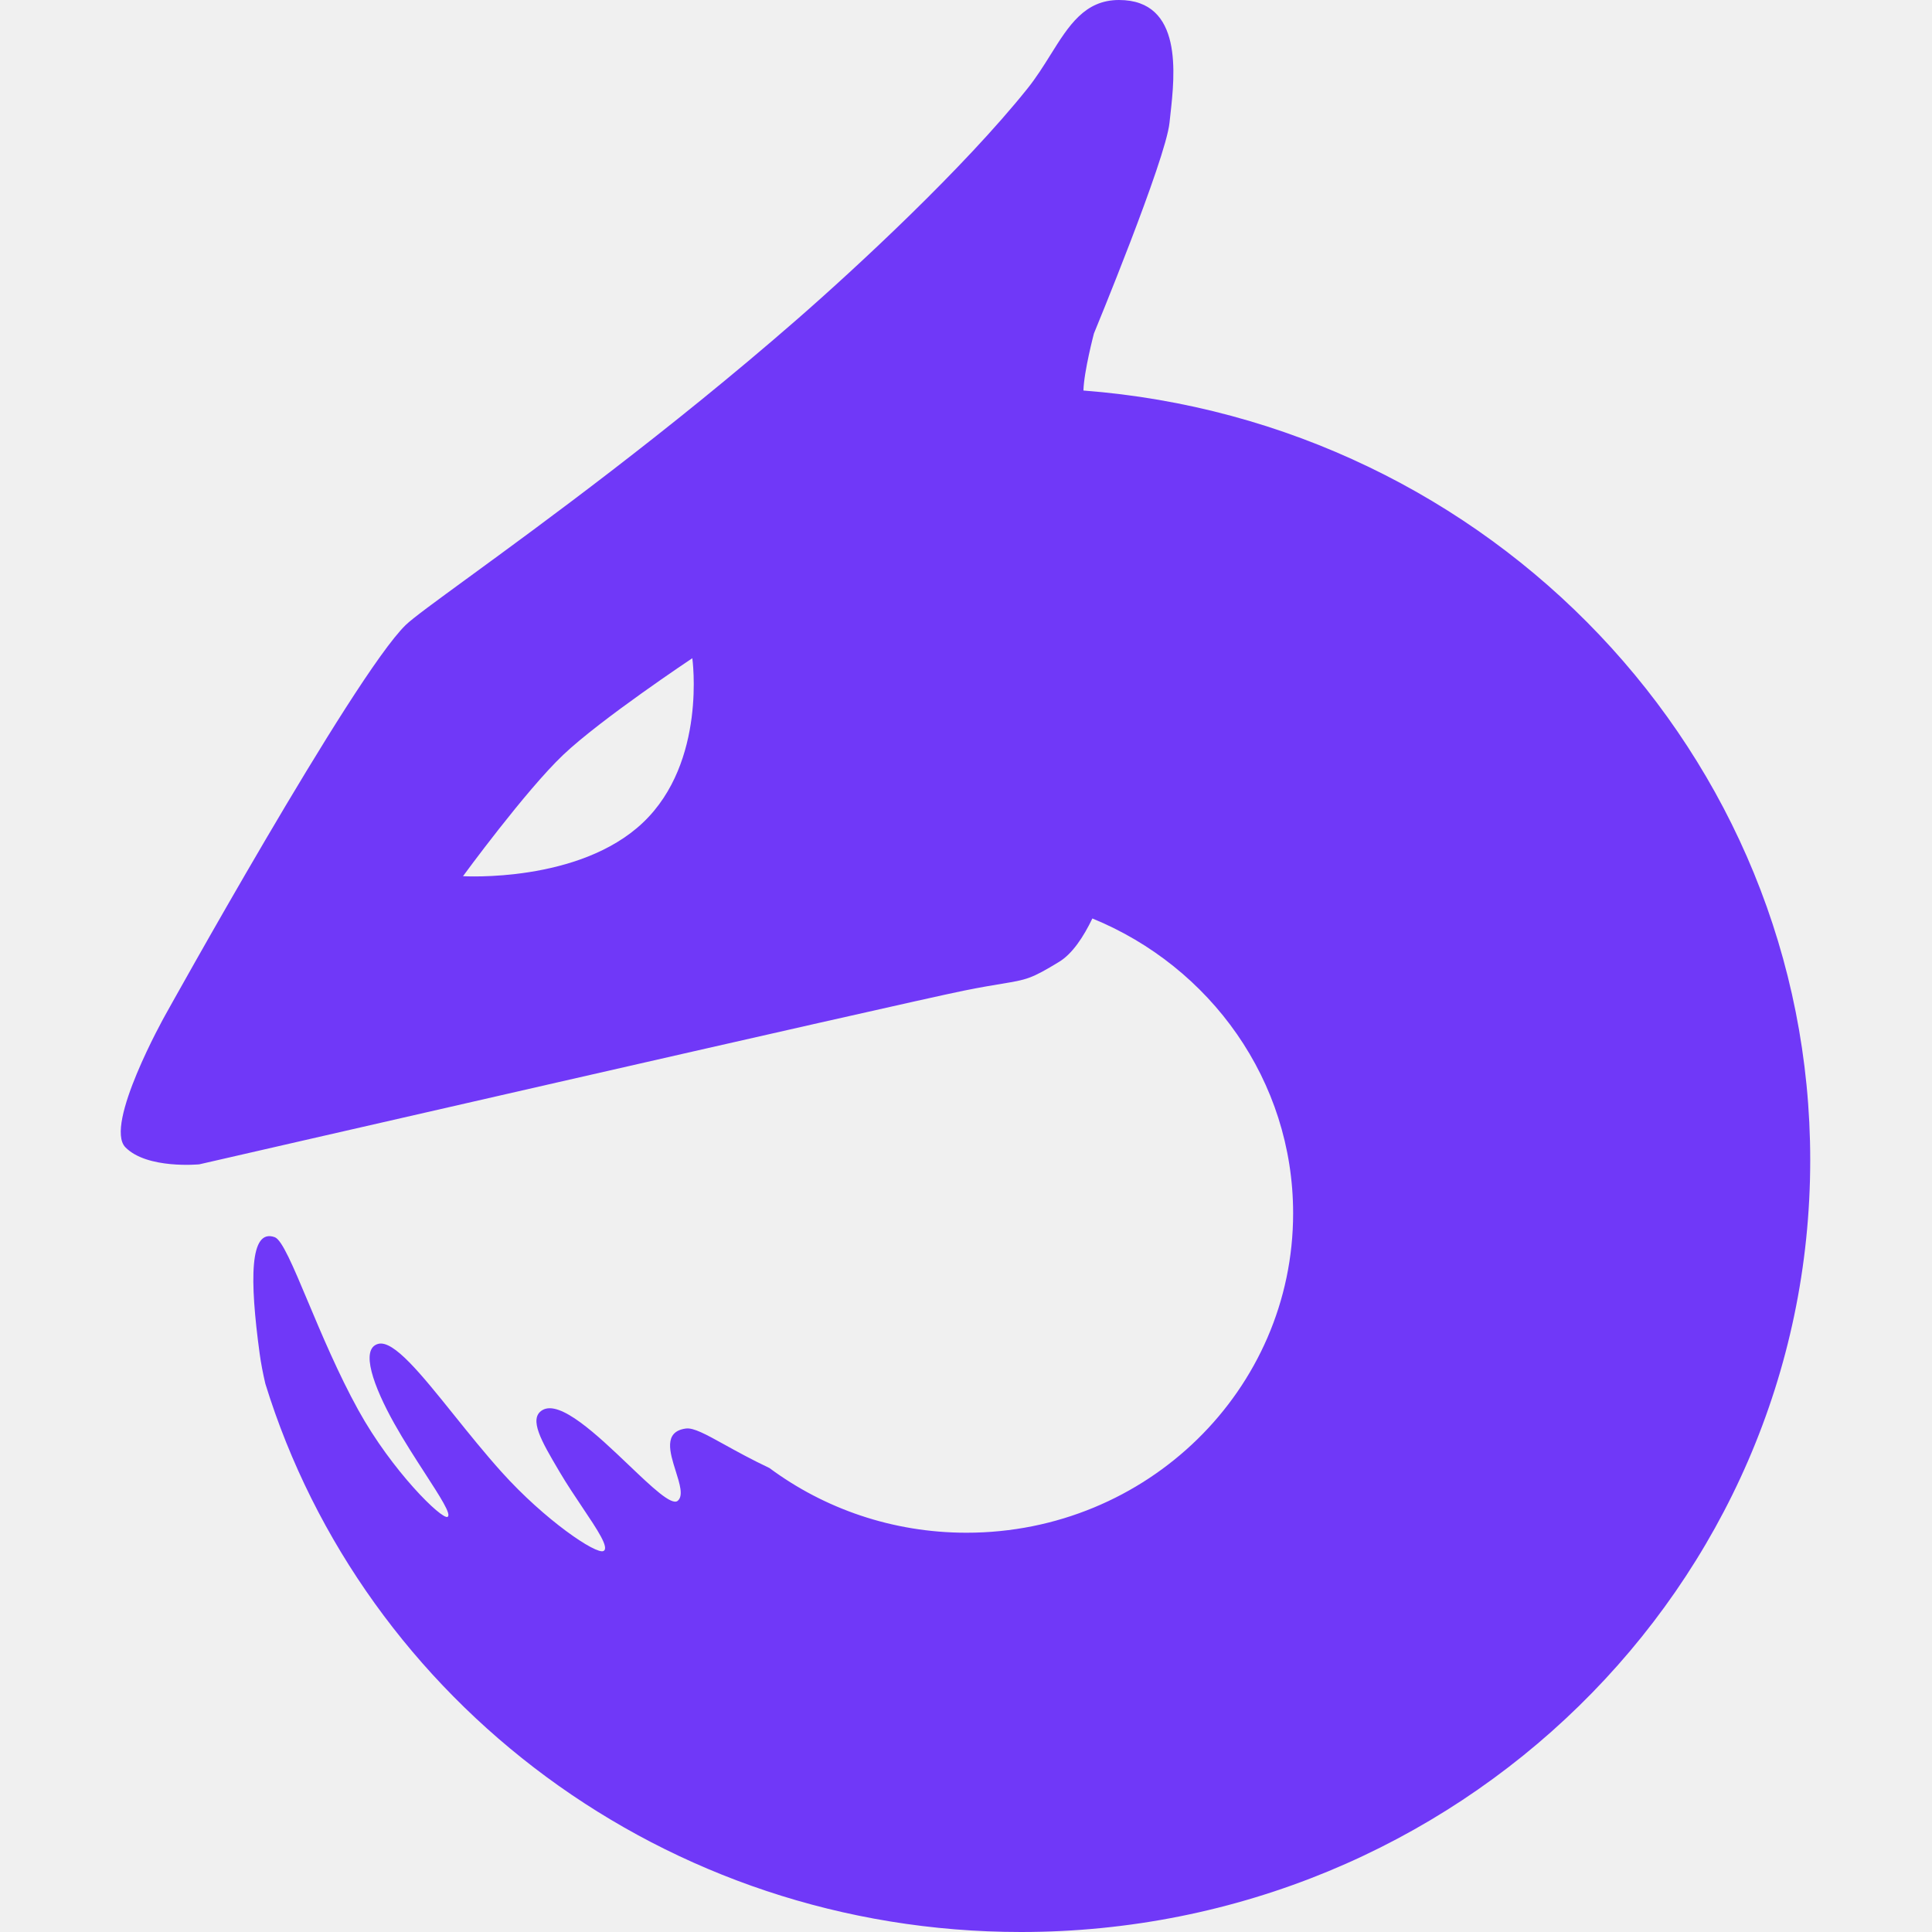
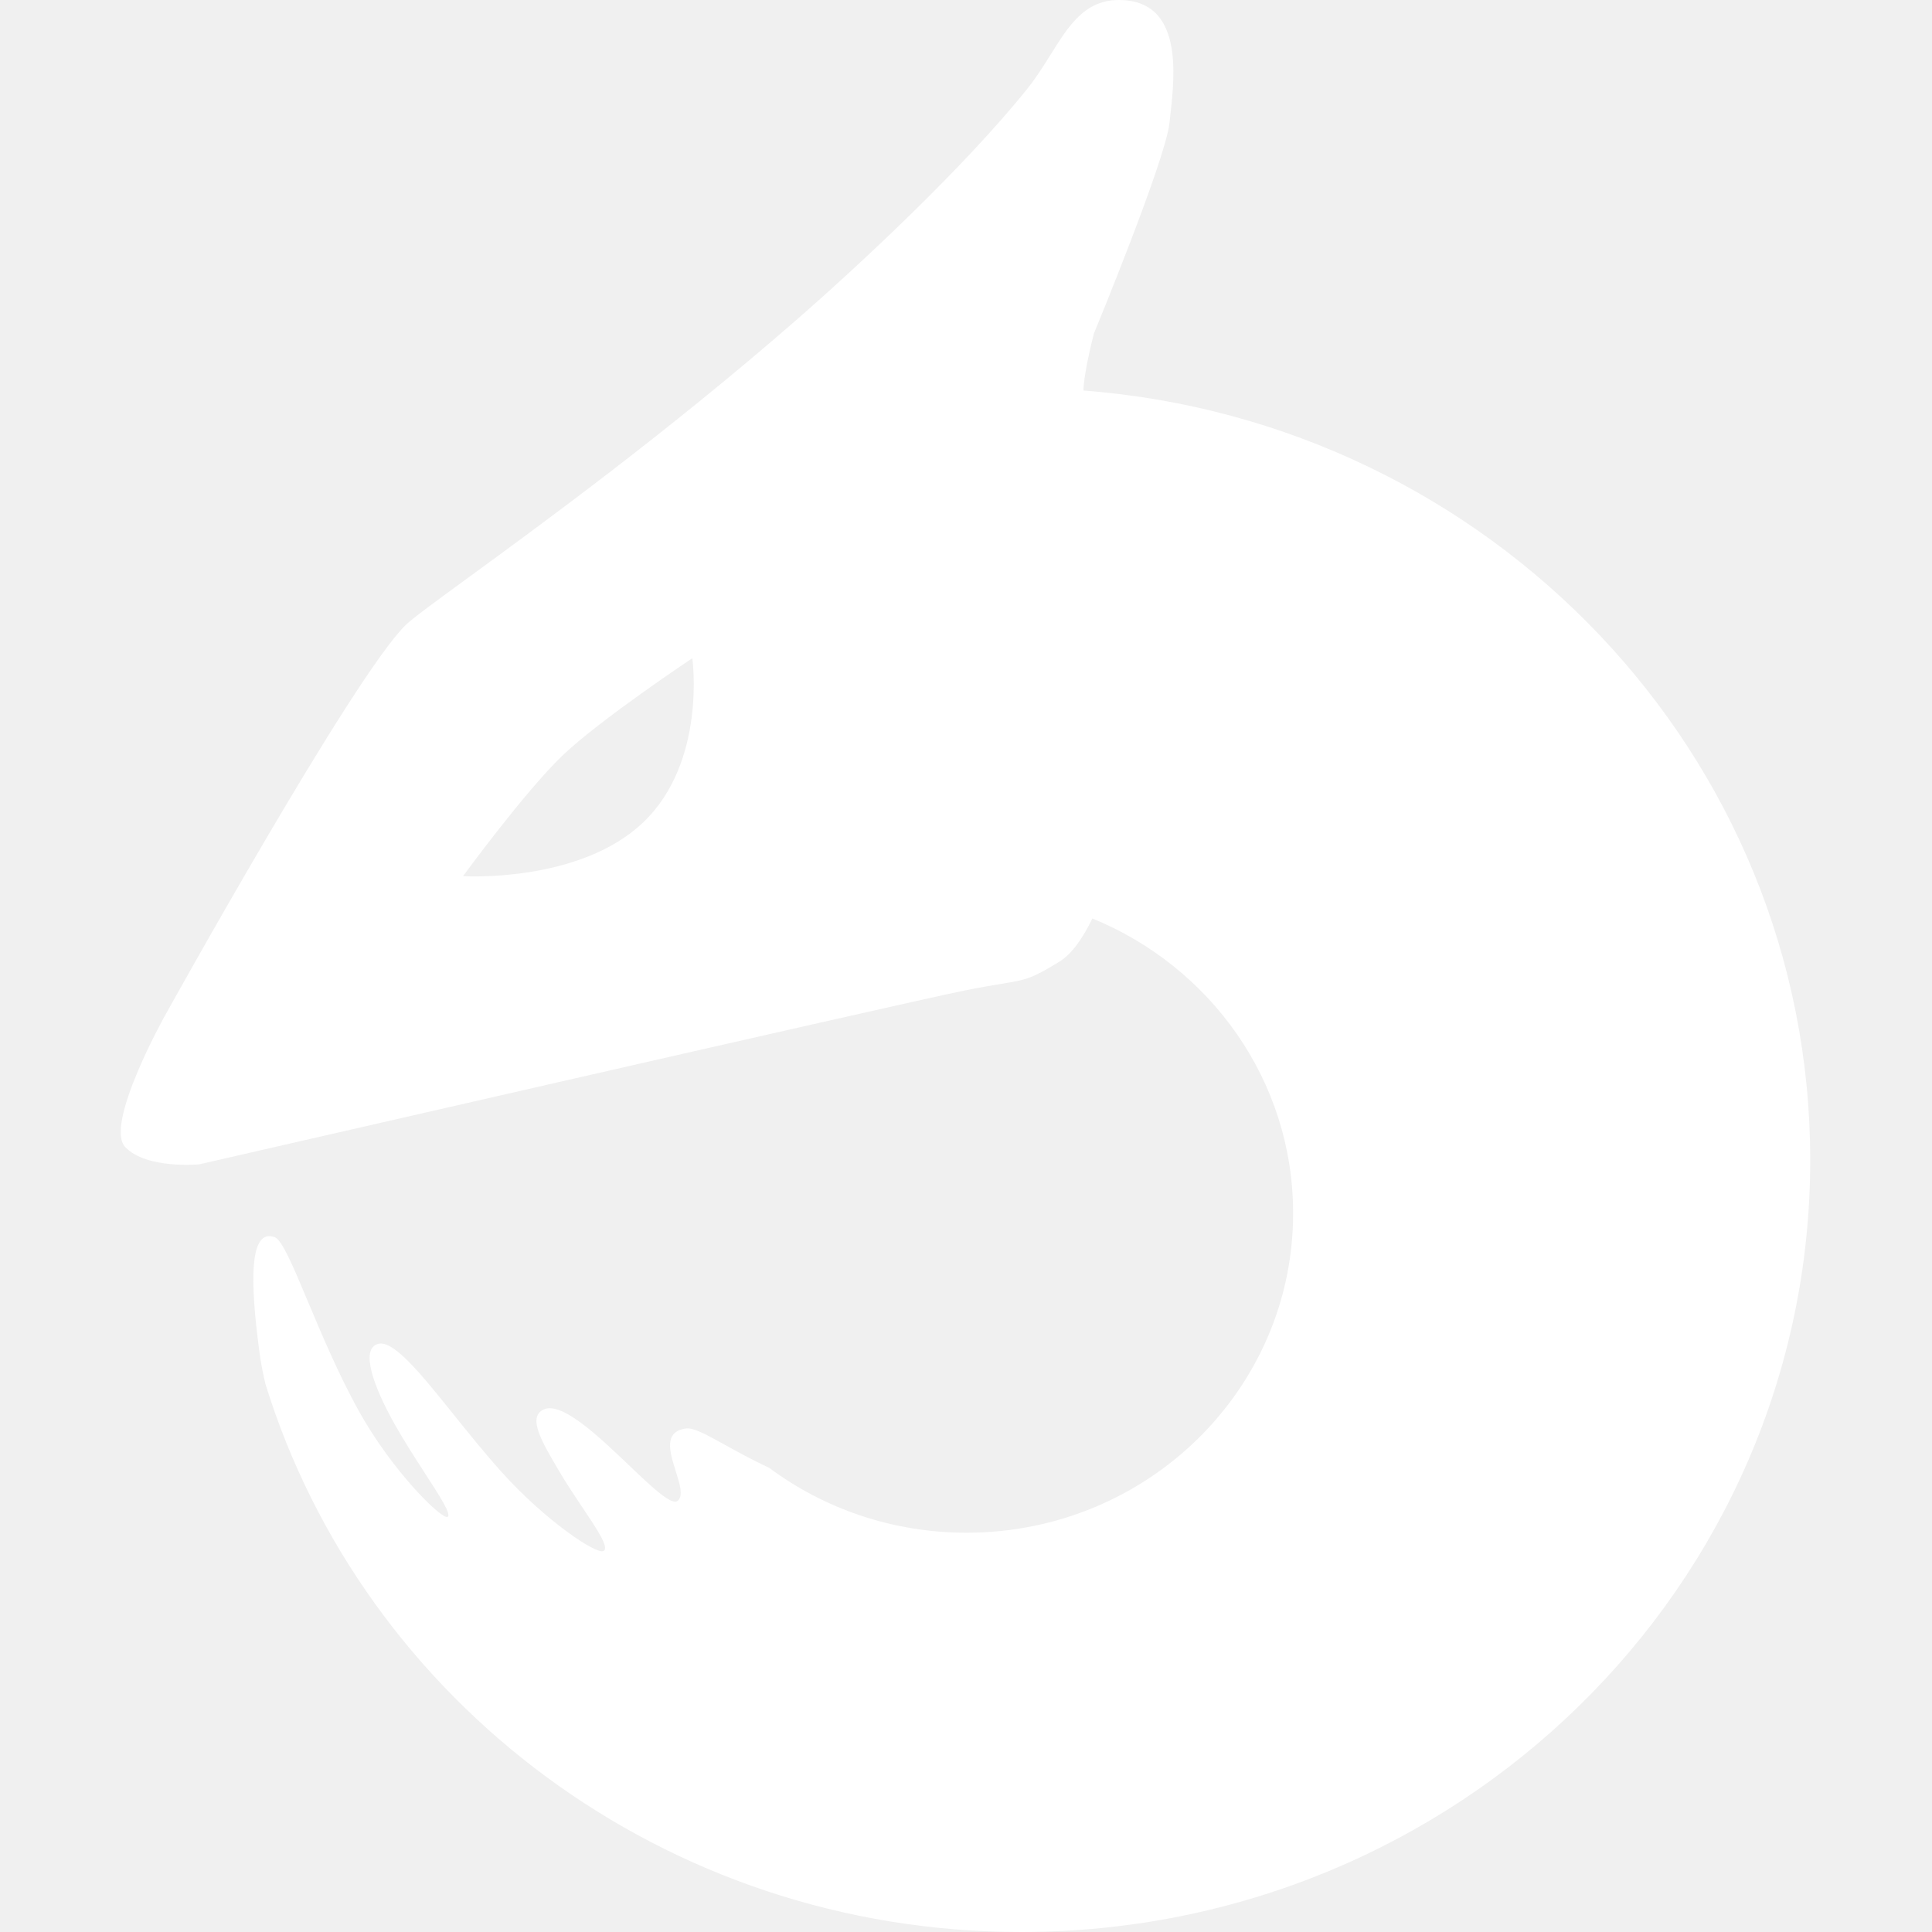
<svg xmlns="http://www.w3.org/2000/svg" width="512" height="512" viewBox="0 0 512 512" fill="none">
-   <path fill-rule="evenodd" clip-rule="evenodd" d="M280.702 254.881C284.172 252.765 287.116 248.331 289.49 243.403C320.735 256.173 342.692 286.349 342.692 321.54C342.692 368.29 303.942 406.189 256.142 406.189C236.52 406.189 218.423 399.802 203.906 389.039C199.144 386.784 195.226 384.618 192.02 382.845C187.047 380.096 183.786 378.293 181.744 378.575C175.775 379.398 177.508 384.89 179.083 389.879C180.152 393.268 181.149 396.425 179.606 397.727C177.992 399.091 172.764 394.106 166.655 388.282C158.339 380.353 148.391 370.868 143.7 373.717C139.991 375.97 143.592 382.081 148 389.561L148.327 390.116C150.189 393.278 152.347 396.498 154.316 399.436C158.319 405.407 161.543 410.219 159.93 411.033C157.98 412.017 144.394 402.847 132.945 390.116C128.526 385.203 124.246 379.877 120.268 374.928L120.268 374.927C111.561 364.093 104.307 355.068 100.235 356.137C95.337 357.423 99.042 367.527 104.487 377.25C107.033 381.797 110.028 386.427 112.621 390.436L112.621 390.437C116.654 396.671 119.715 401.402 118.605 401.984C117.107 402.767 103.926 389.914 94.973 373.717C89.656 364.096 85.191 353.464 81.576 344.857C77.656 335.522 74.736 328.569 72.813 327.869C66.132 325.438 66.132 339.059 68.812 358.718C69.161 361.283 69.682 363.973 70.323 366.712C96.307 450.785 176.128 512 270.567 512C386.084 512 479.728 420.412 479.728 307.432C479.728 199.9 394.899 111.747 287.12 103.494C287.256 98.428 289.9 88.383 289.9 88.383C289.9 88.383 308.927 42.347 309.933 32.51C309.999 31.857 310.078 31.148 310.163 30.392C311.348 19.763 313.553 0 296.551 0C287.471 0 283.249 6.755 278.42 14.48L278.42 14.48C276.566 17.446 274.622 20.555 272.28 23.479C255.412 44.544 227.048 70.849 210.965 84.863C176.971 114.484 143.619 138.828 124.167 153.026L124.167 153.026L124.166 153.027C115.319 159.484 109.348 163.843 107.5 165.644C93.574 179.22 43.642 269.286 43.642 269.286C43.642 269.286 27.494 298.182 33.234 304.043C38.973 309.903 52.814 308.56 52.814 308.56C52.814 308.56 238.755 265.903 255.402 262.539C259.884 261.633 263.048 261.11 265.477 260.709C272.072 259.62 273.256 259.424 280.702 254.881ZM149.235 200.064C139.254 209.551 122.701 232.196 122.701 232.196C122.701 232.196 153.465 234.091 170.408 217.986C187.352 201.88 183.47 174.433 183.47 174.433C183.47 174.433 159.215 190.577 149.235 200.064Z" fill="#7038F8" />
+   <path fill-rule="evenodd" clip-rule="evenodd" d="M280.702 254.881C284.172 252.765 287.116 248.331 289.49 243.403C320.735 256.173 342.692 286.349 342.692 321.54C342.692 368.29 303.942 406.189 256.142 406.189C236.52 406.189 218.423 399.802 203.906 389.039C199.144 386.784 195.226 384.618 192.02 382.845C187.047 380.096 183.786 378.293 181.744 378.575C175.775 379.398 177.508 384.89 179.083 389.879C180.152 393.268 181.149 396.425 179.606 397.727C177.992 399.091 172.764 394.106 166.655 388.282C158.339 380.353 148.391 370.868 143.7 373.717C139.991 375.97 143.592 382.081 148 389.561L148.327 390.116C150.189 393.278 152.347 396.498 154.316 399.436C158.319 405.407 161.543 410.219 159.93 411.033C157.98 412.017 144.394 402.847 132.945 390.116C128.526 385.203 124.246 379.877 120.268 374.928L120.268 374.927C111.561 364.093 104.307 355.068 100.235 356.137C95.337 357.423 99.042 367.527 104.487 377.25C107.033 381.797 110.028 386.427 112.621 390.436L112.621 390.437C116.654 396.671 119.715 401.402 118.605 401.984C117.107 402.767 103.926 389.914 94.973 373.717C89.656 364.096 85.191 353.464 81.576 344.857C77.656 335.522 74.736 328.569 72.813 327.869C66.132 325.438 66.132 339.059 68.812 358.718C69.161 361.283 69.682 363.973 70.323 366.712C96.307 450.785 176.128 512 270.567 512C386.084 512 479.728 420.412 479.728 307.432C479.728 199.9 394.899 111.747 287.12 103.494C287.256 98.428 289.9 88.383 289.9 88.383C289.9 88.383 308.927 42.347 309.933 32.51C309.999 31.857 310.078 31.148 310.163 30.392C311.348 19.763 313.553 0 296.551 0C287.471 0 283.249 6.755 278.42 14.48L278.42 14.48C276.566 17.446 274.622 20.555 272.28 23.479C255.412 44.544 227.048 70.849 210.965 84.863C176.971 114.484 143.619 138.828 124.167 153.026L124.167 153.026L124.166 153.027C115.319 159.484 109.348 163.843 107.5 165.644C93.574 179.22 43.642 269.286 43.642 269.286C43.642 269.286 27.494 298.182 33.234 304.043C38.973 309.903 52.814 308.56 52.814 308.56C52.814 308.56 238.755 265.903 255.402 262.539C259.884 261.633 263.048 261.11 265.477 260.709C272.072 259.62 273.256 259.424 280.702 254.881ZM149.235 200.064C139.254 209.551 122.701 232.196 122.701 232.196C122.701 232.196 153.465 234.091 170.408 217.986C187.352 201.88 183.47 174.433 183.47 174.433C183.47 174.433 159.215 190.577 149.235 200.064Z" fill="white" />
</svg>
